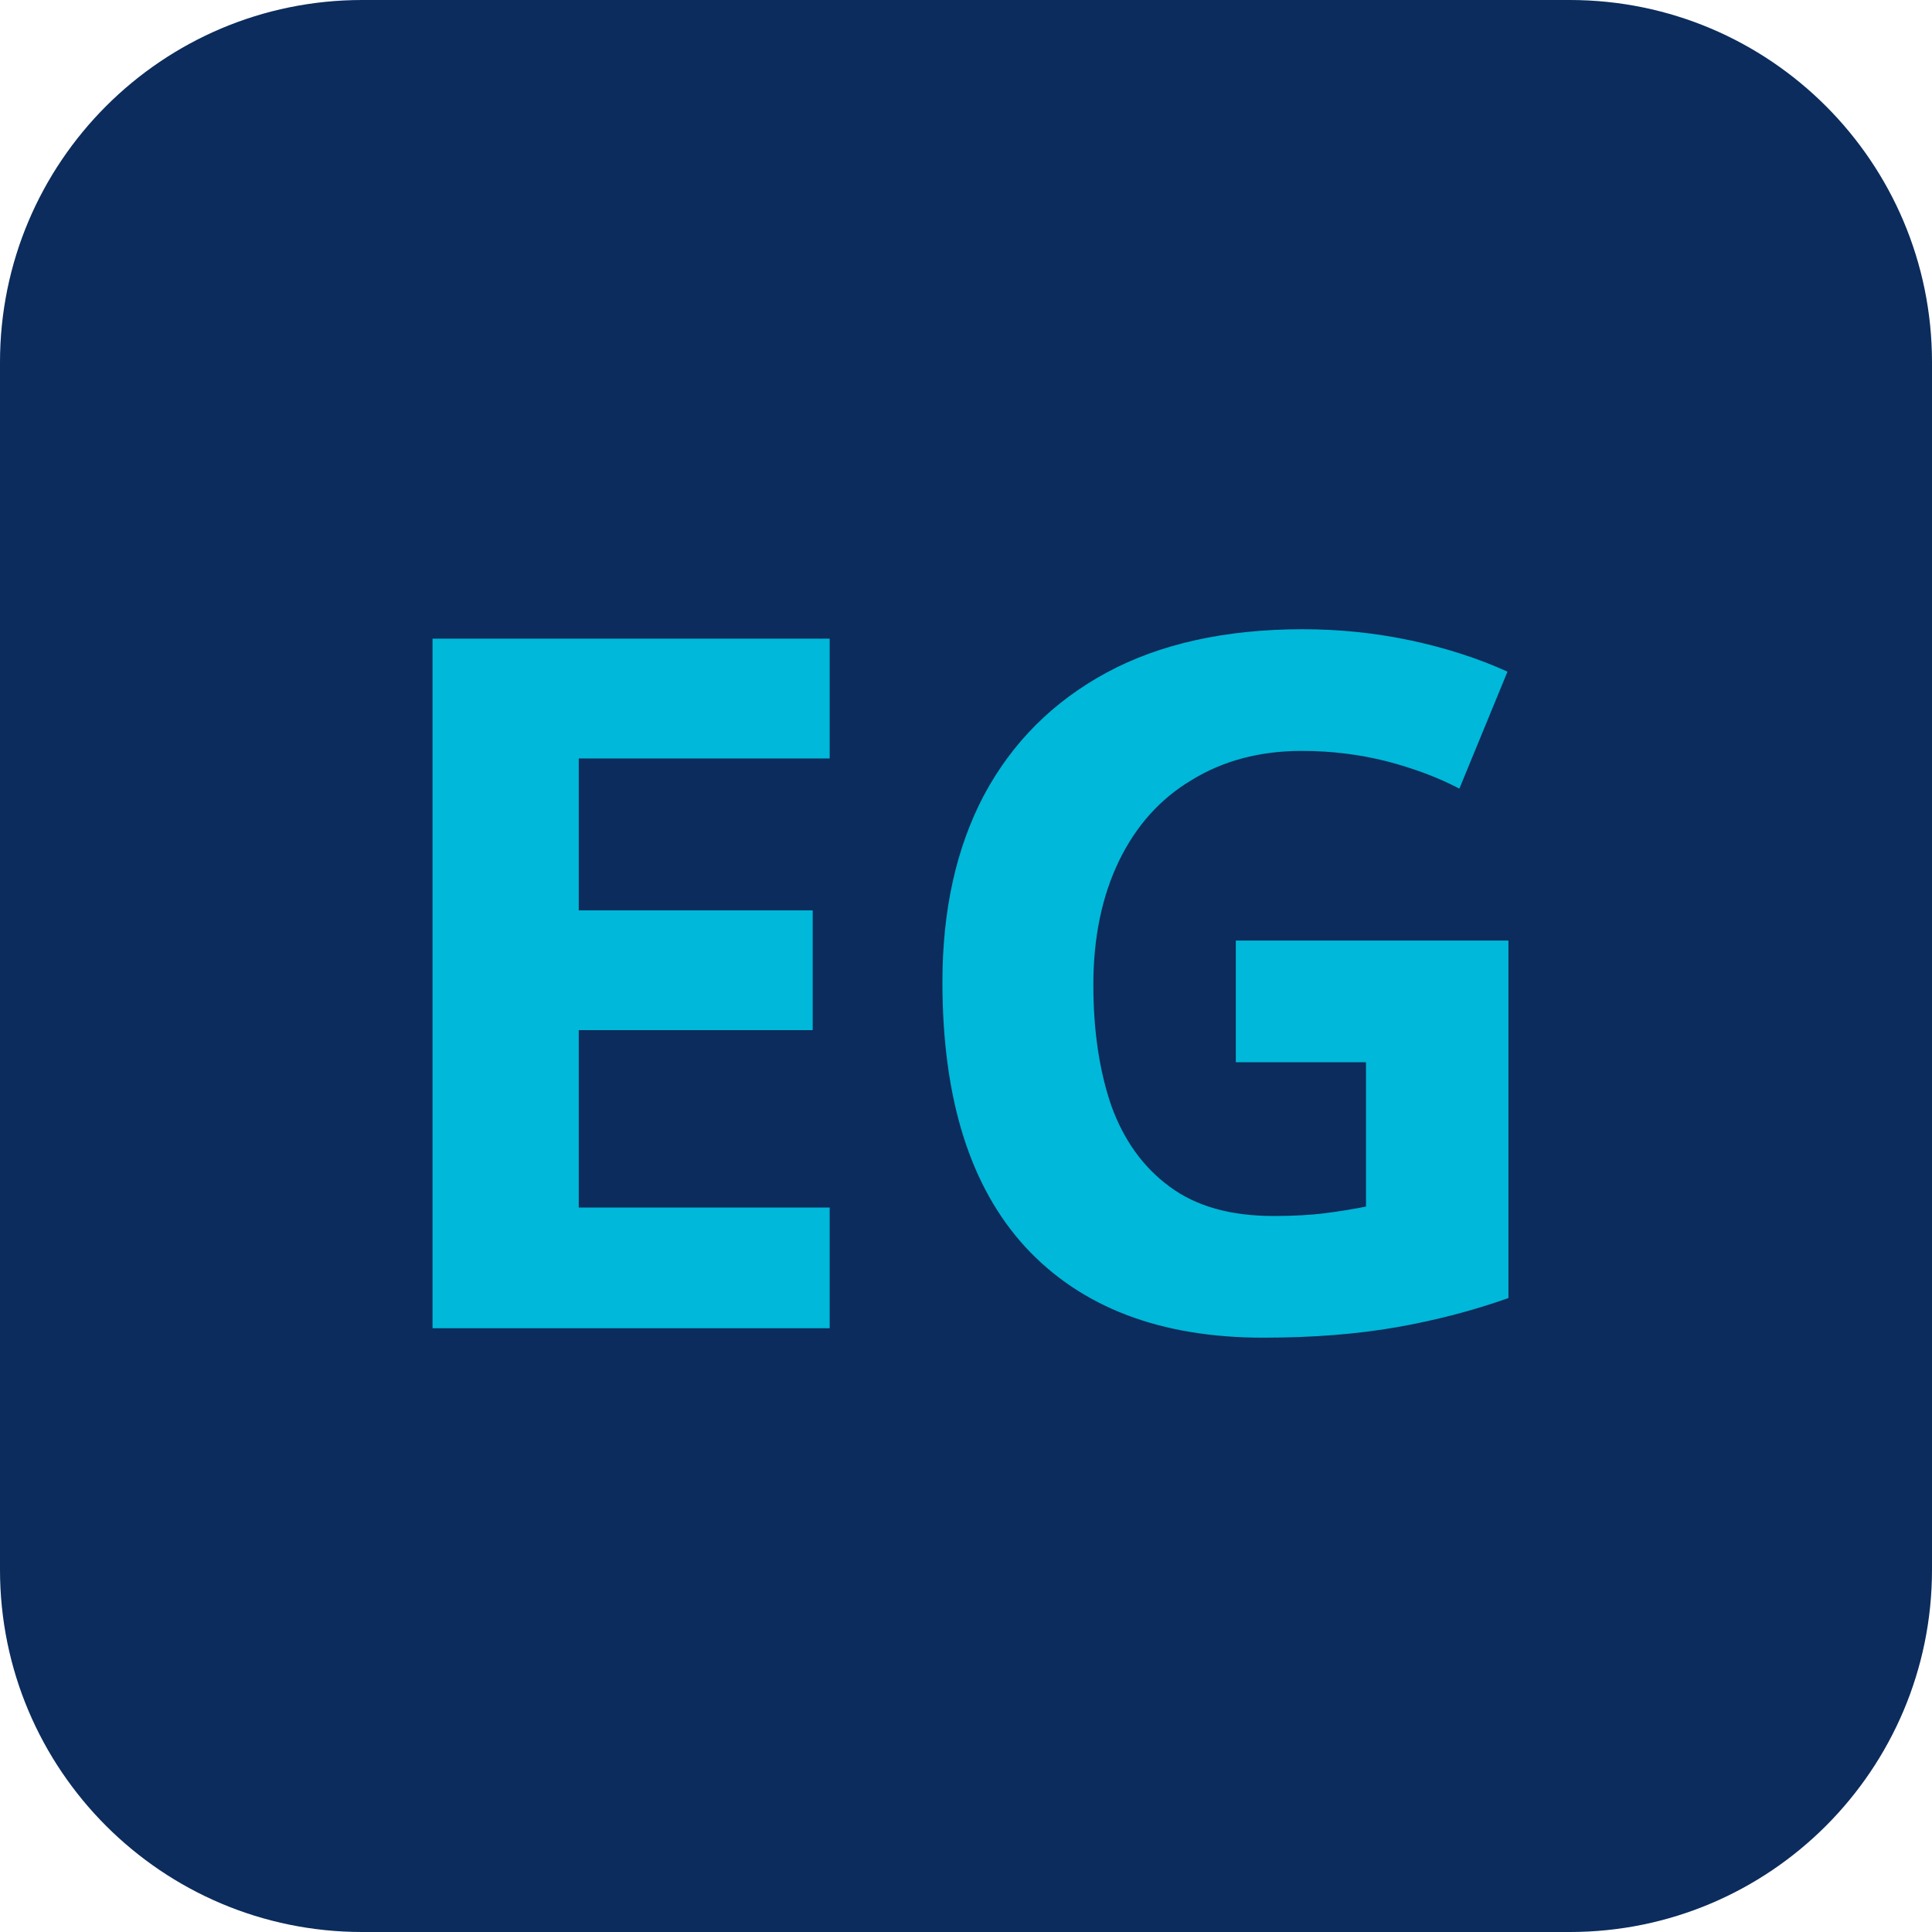
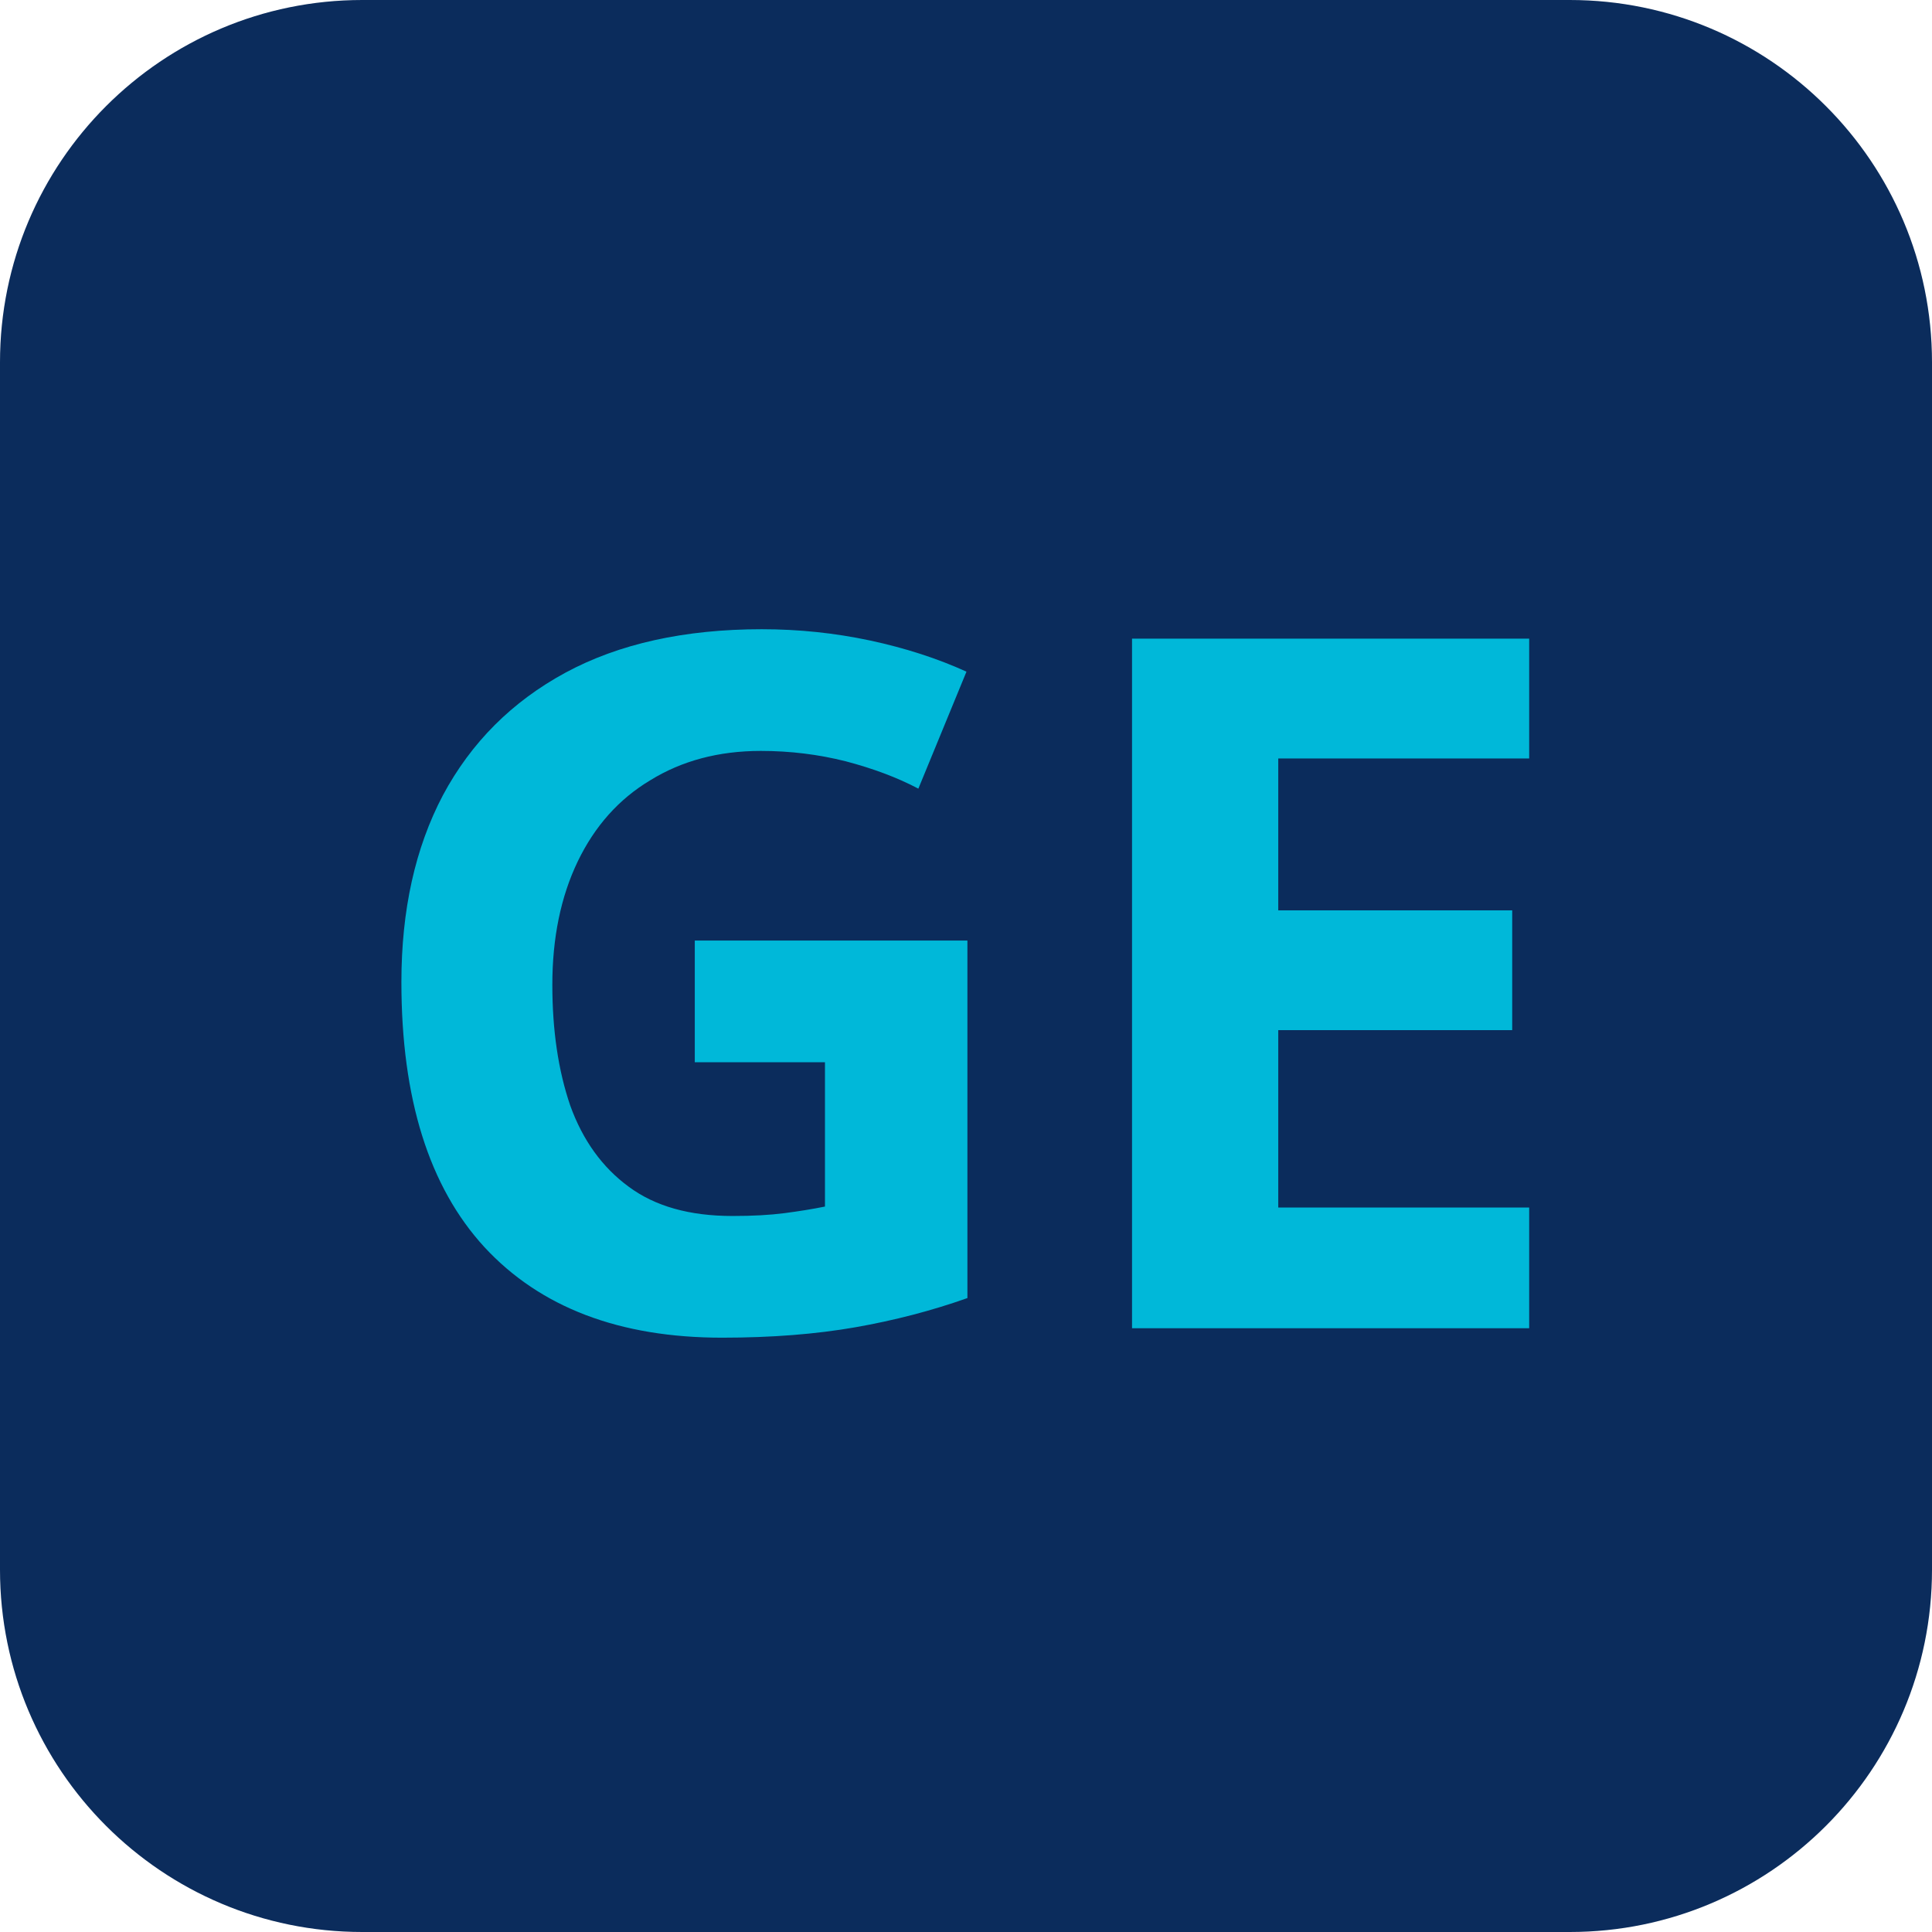
<svg xmlns="http://www.w3.org/2000/svg" viewBox="0 0 32 32">
  <rect width="32" height="32" rx="6" fill="#0B2C5C" />
-   <text x="16" y="22" font-family="system-ui, sans-serif" font-weight="700" font-size="16" fill="#00B8D9" text-anchor="middle">EG</text>
+   <text x="16" y="22" font-family="system-ui, sans-serif" font-weight="700" font-size="16" fill="#00B8D9" text-anchor="middle">GE</text>
</svg>
